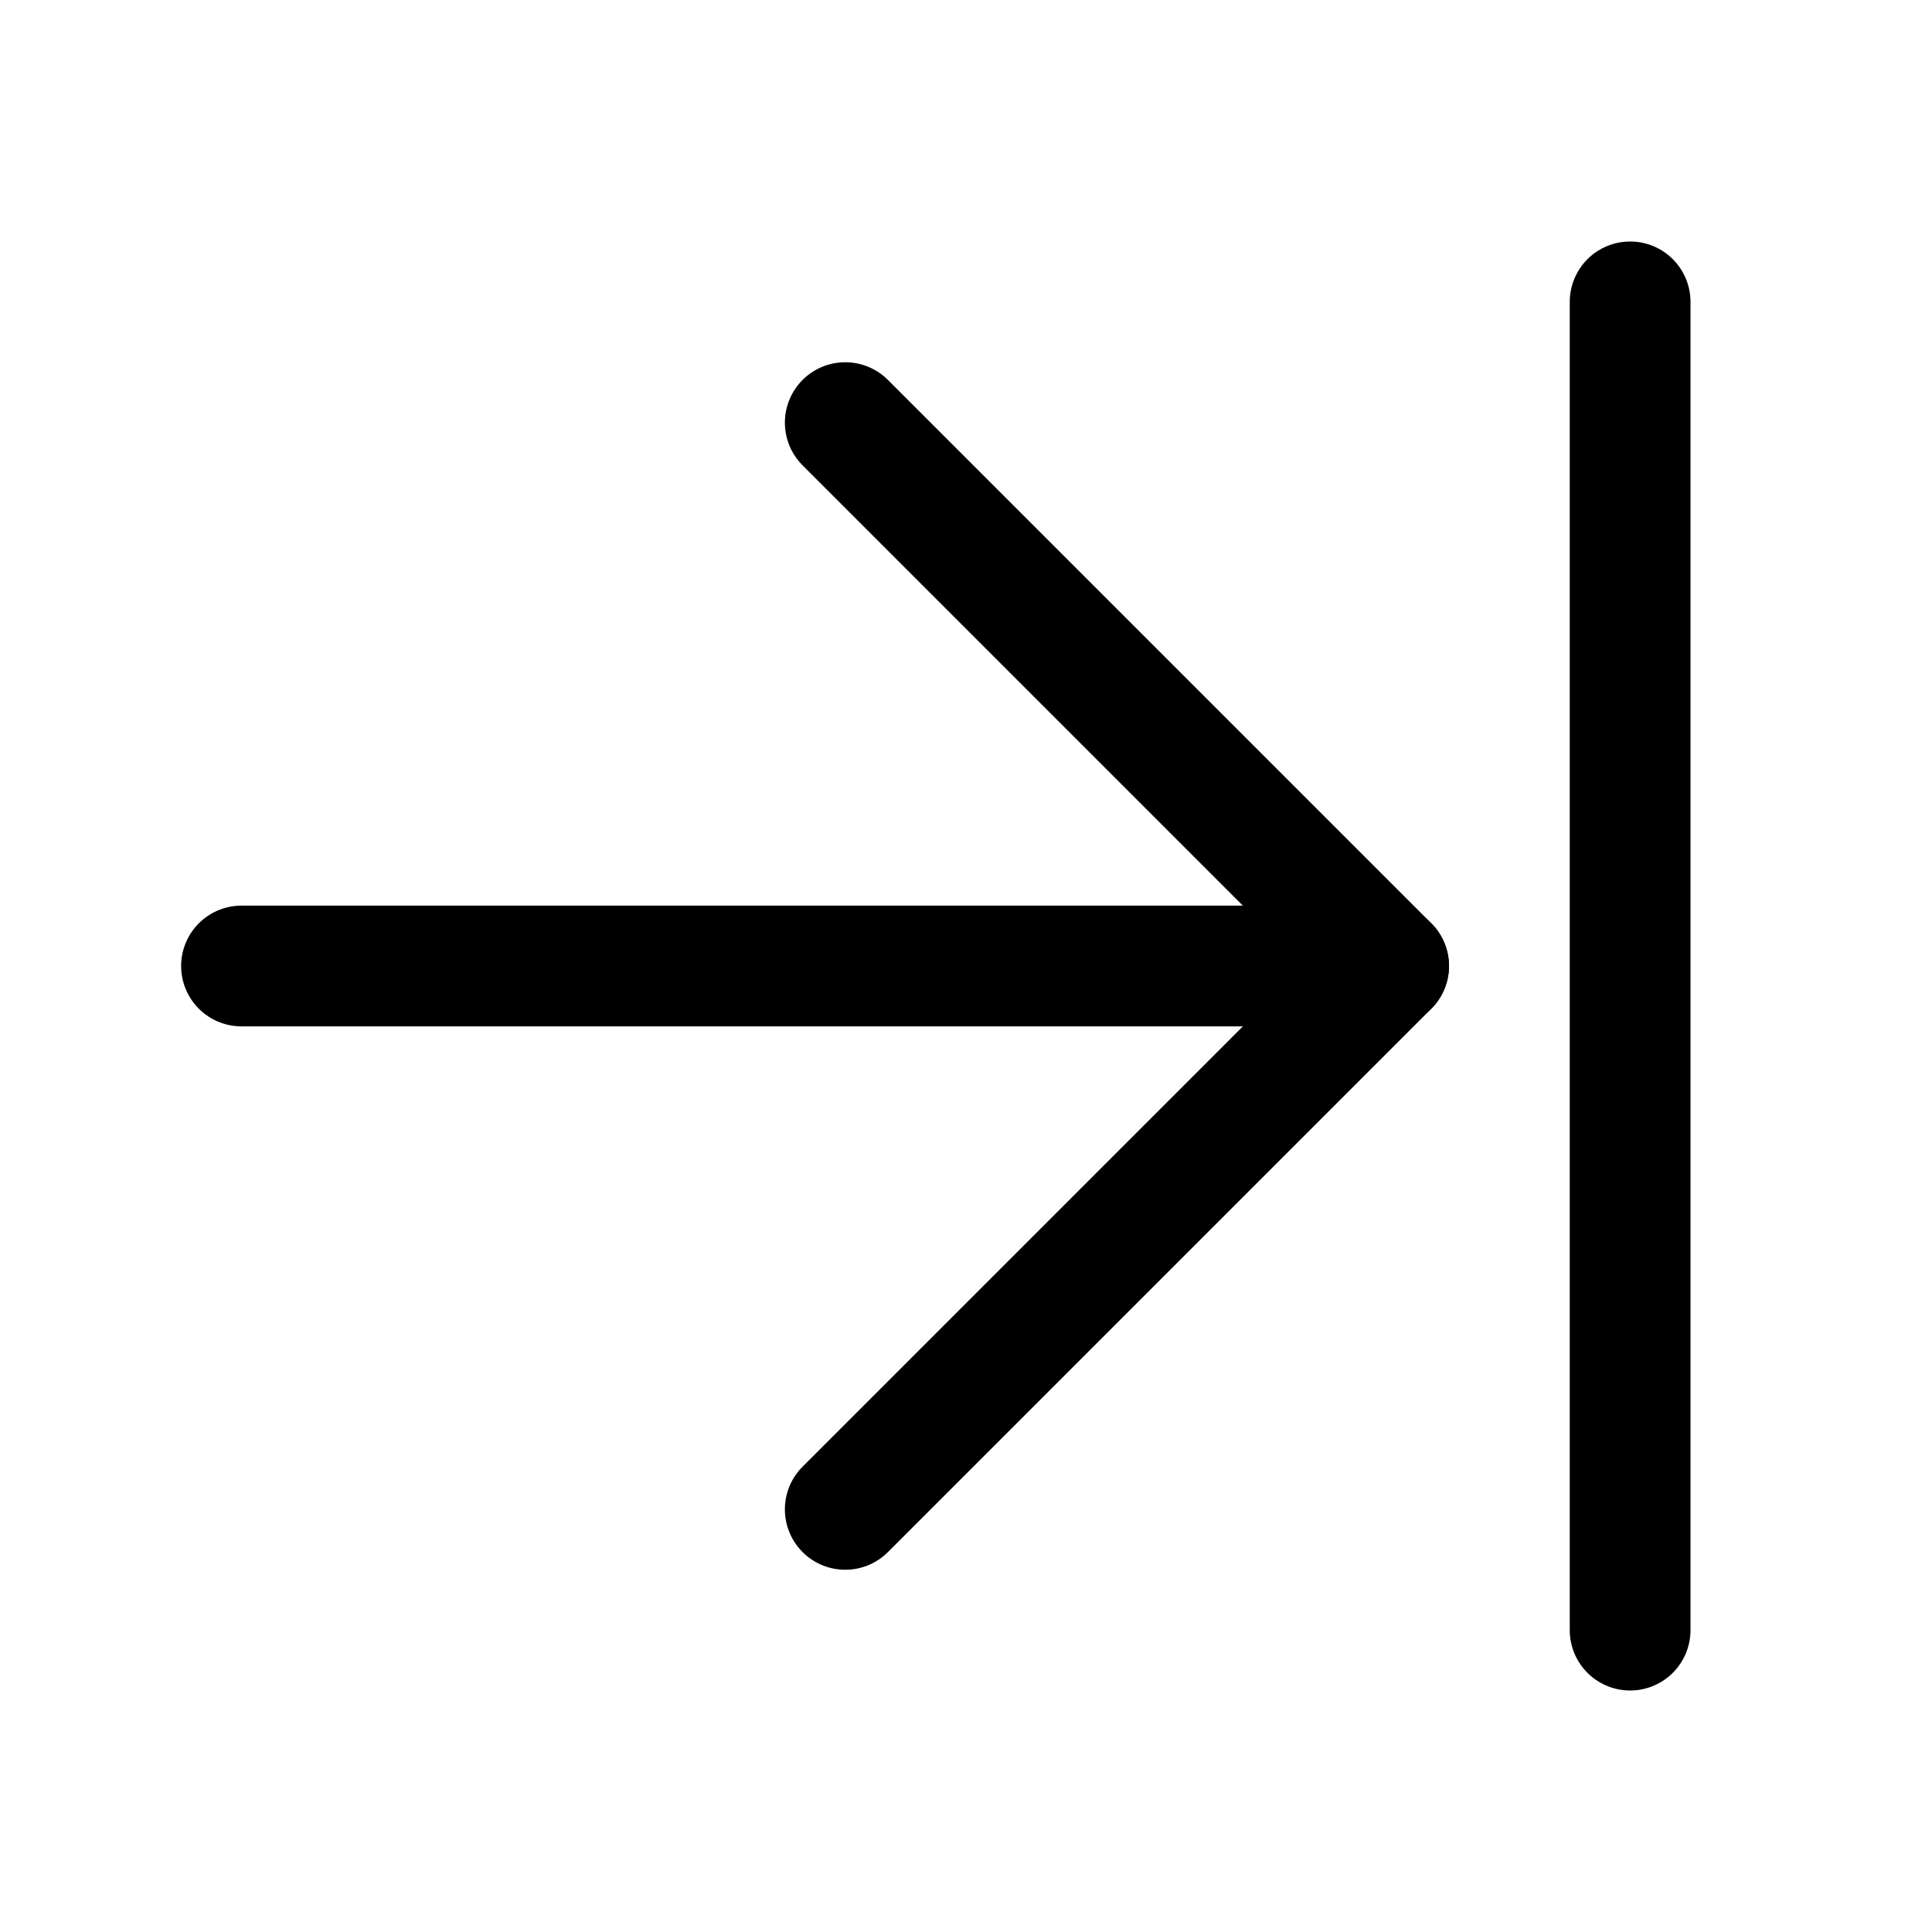
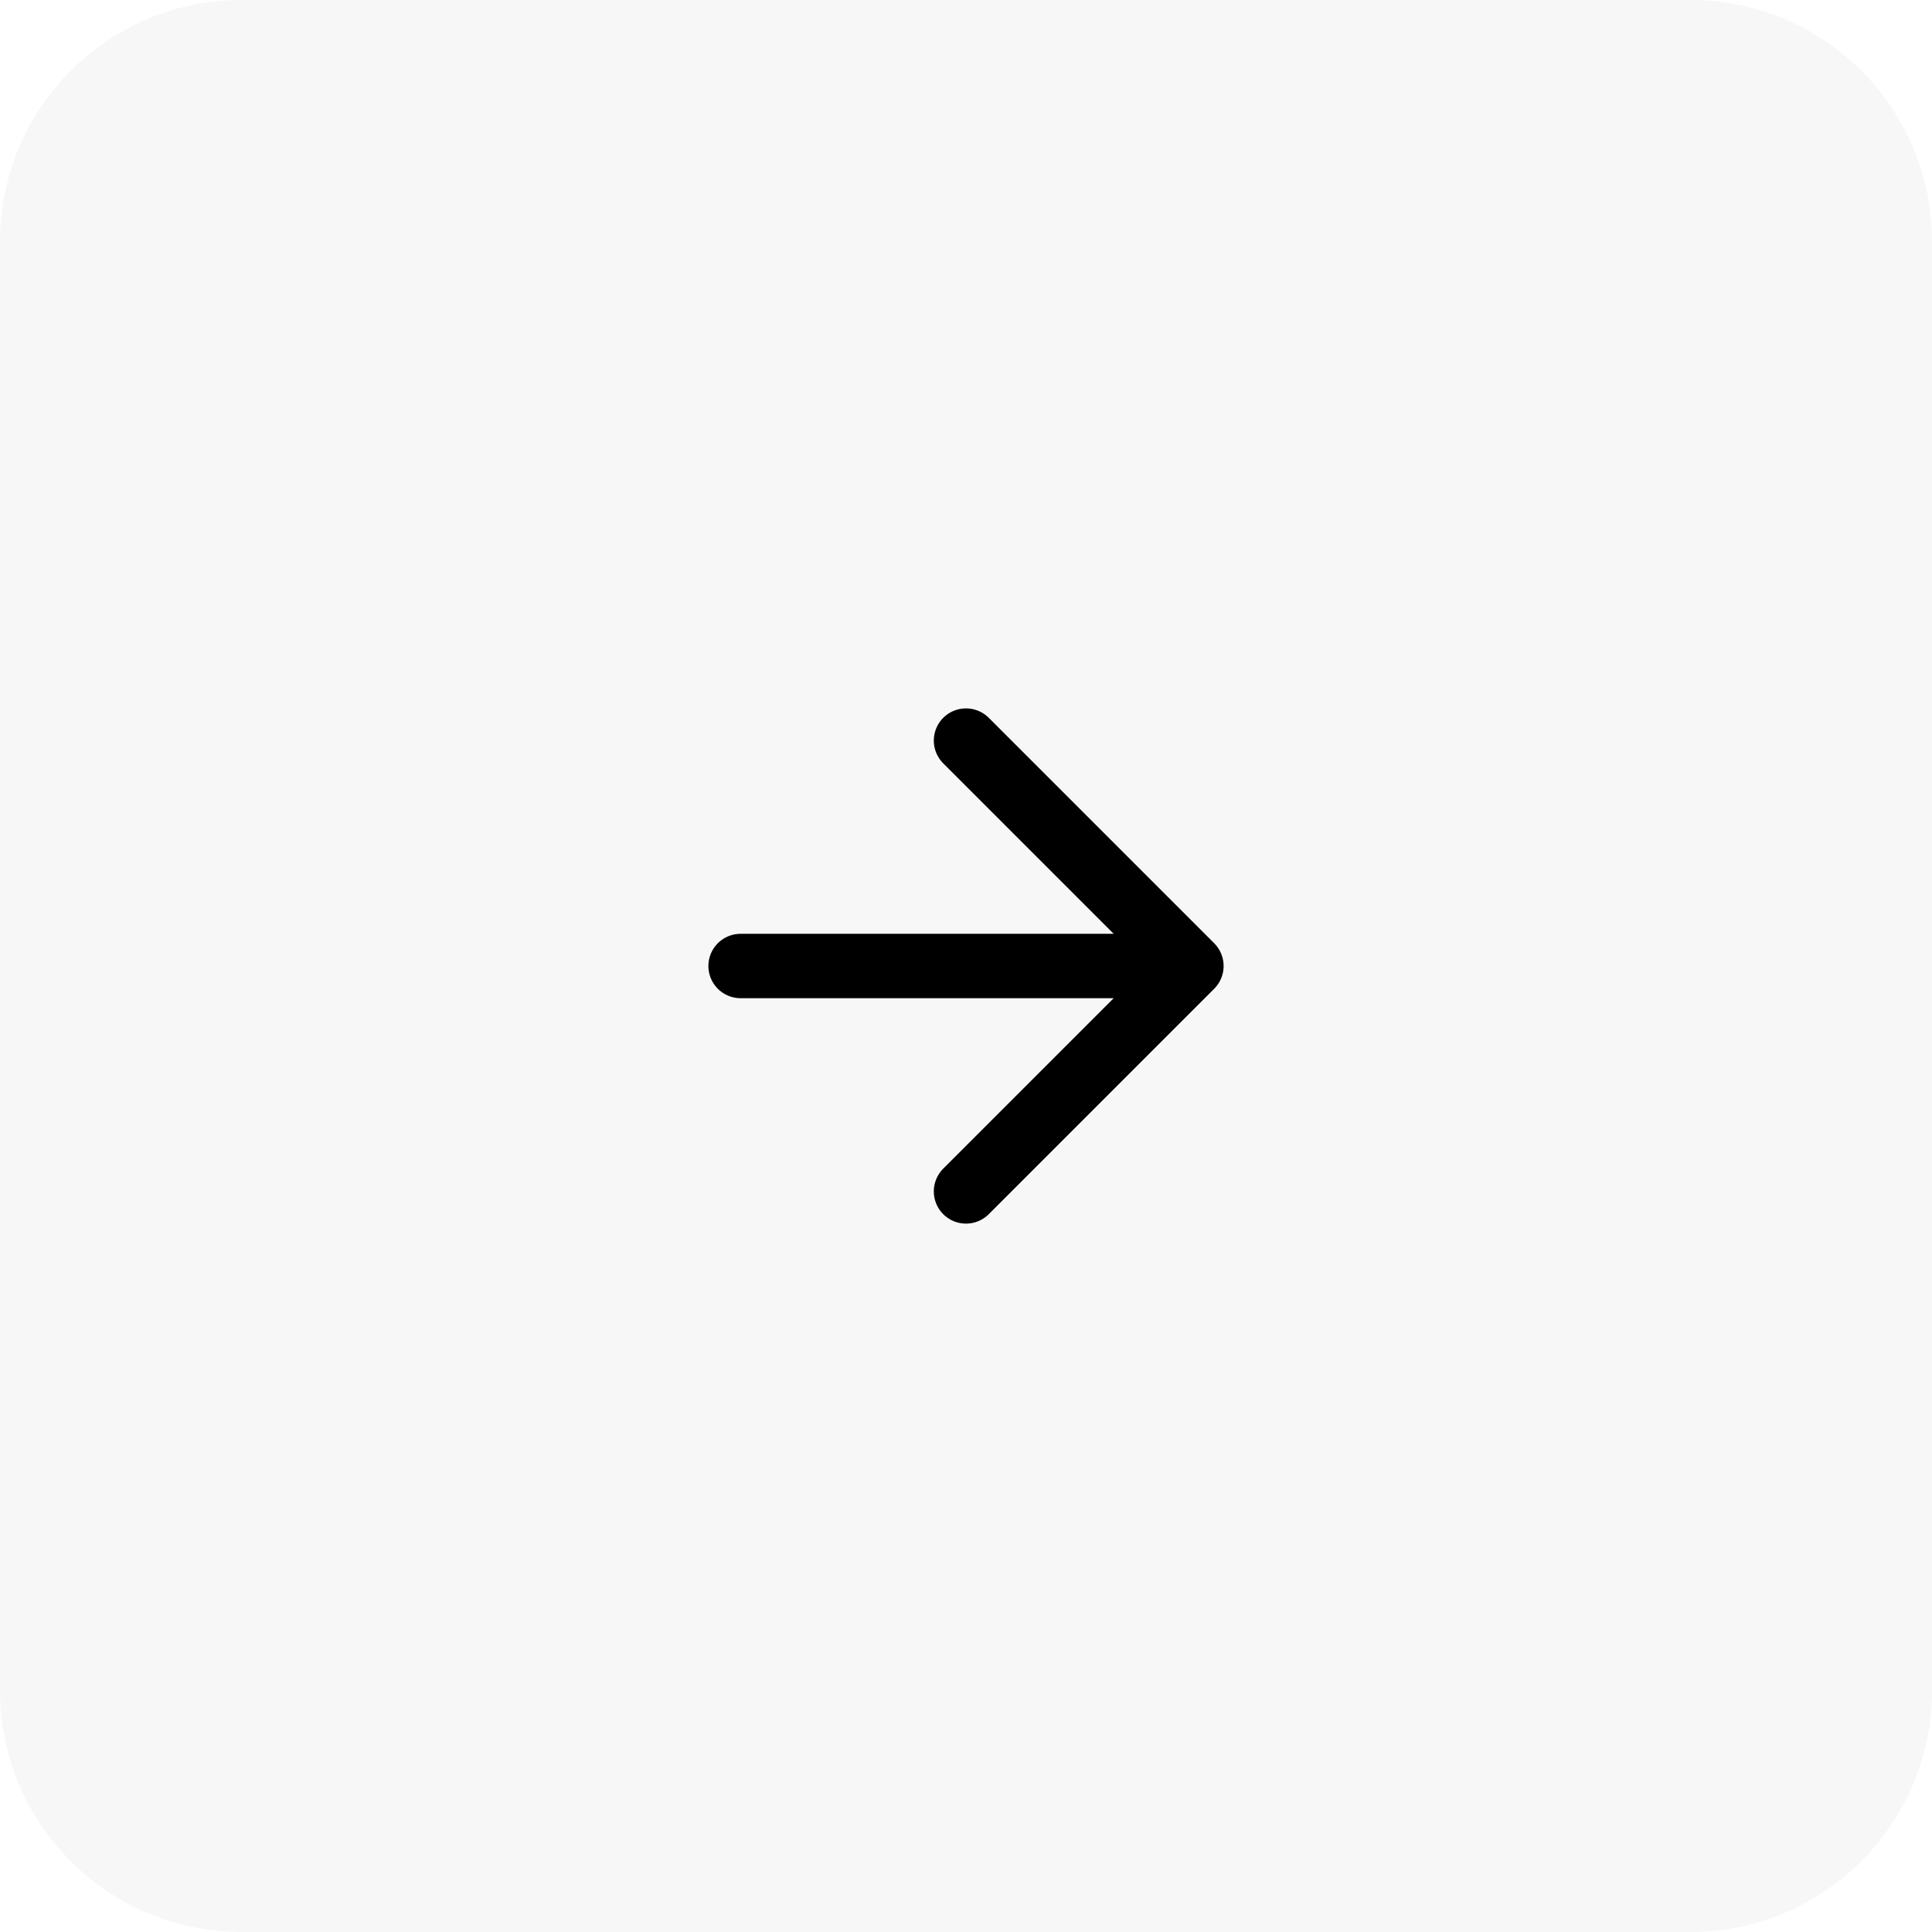
- <svg xmlns="http://www.w3.org/2000/svg" viewBox="0 0 256 256">
-   <rect width="16" height="16" fill="none" />
-   <line x1="32" y1="128" x2="184" y2="128" fill="none" stroke="#000" stroke-linecap="round" stroke-linejoin="round" stroke-width="16" />
-   <polyline points="112 56 184 128 112 200" fill="none" stroke="#000" stroke-linecap="round" stroke-linejoin="round" stroke-width="16" />
-   <line x1="216" y1="40" x2="216" y2="216" fill="none" stroke="#000" stroke-linecap="round" stroke-linejoin="round" stroke-width="16" />
+ <svg xmlns="http://www.w3.org/2000/svg" width="40" height="40" fill="none">
+   <rect width="40" height="40" fill="#F7F7F7" rx="5" transform="matrix(-1 0 0 1 40 0)" />
+   <path stroke="#000" stroke-linecap="round" stroke-linejoin="round" stroke-width="1.333" d="M15.333 20h9.334M20 24.667 24.667 20 20 15.333" />
</svg>
